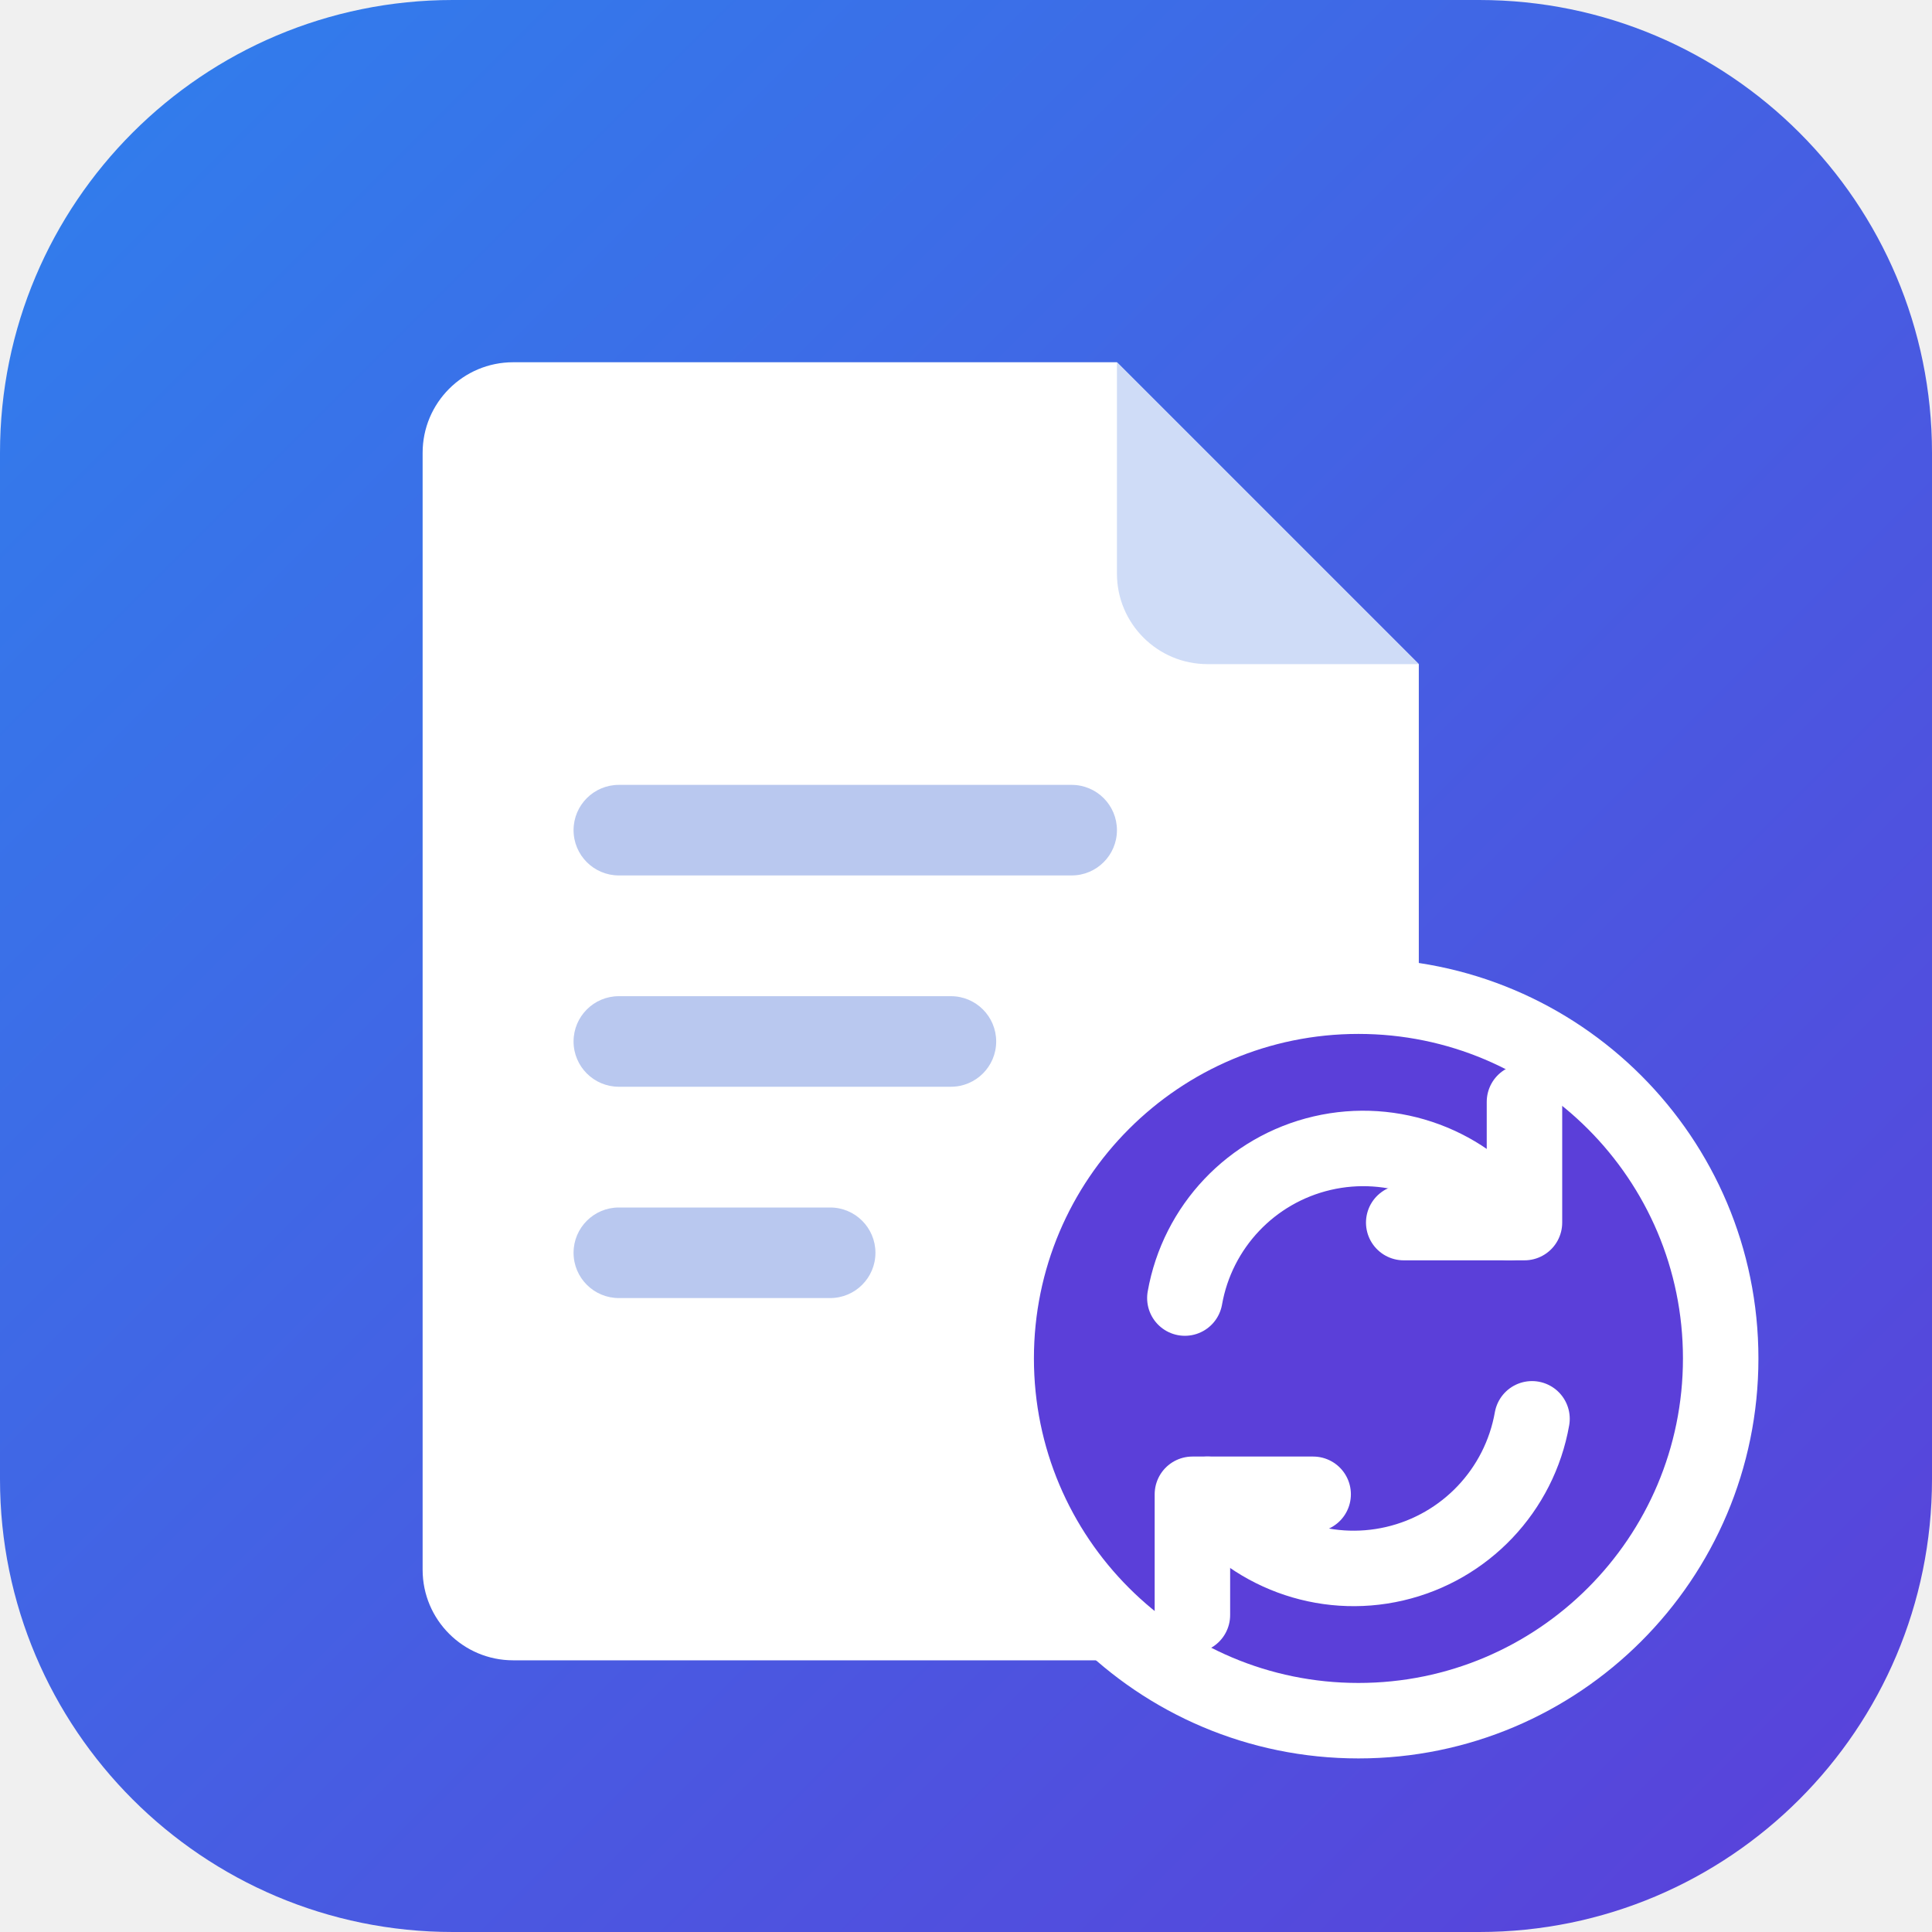
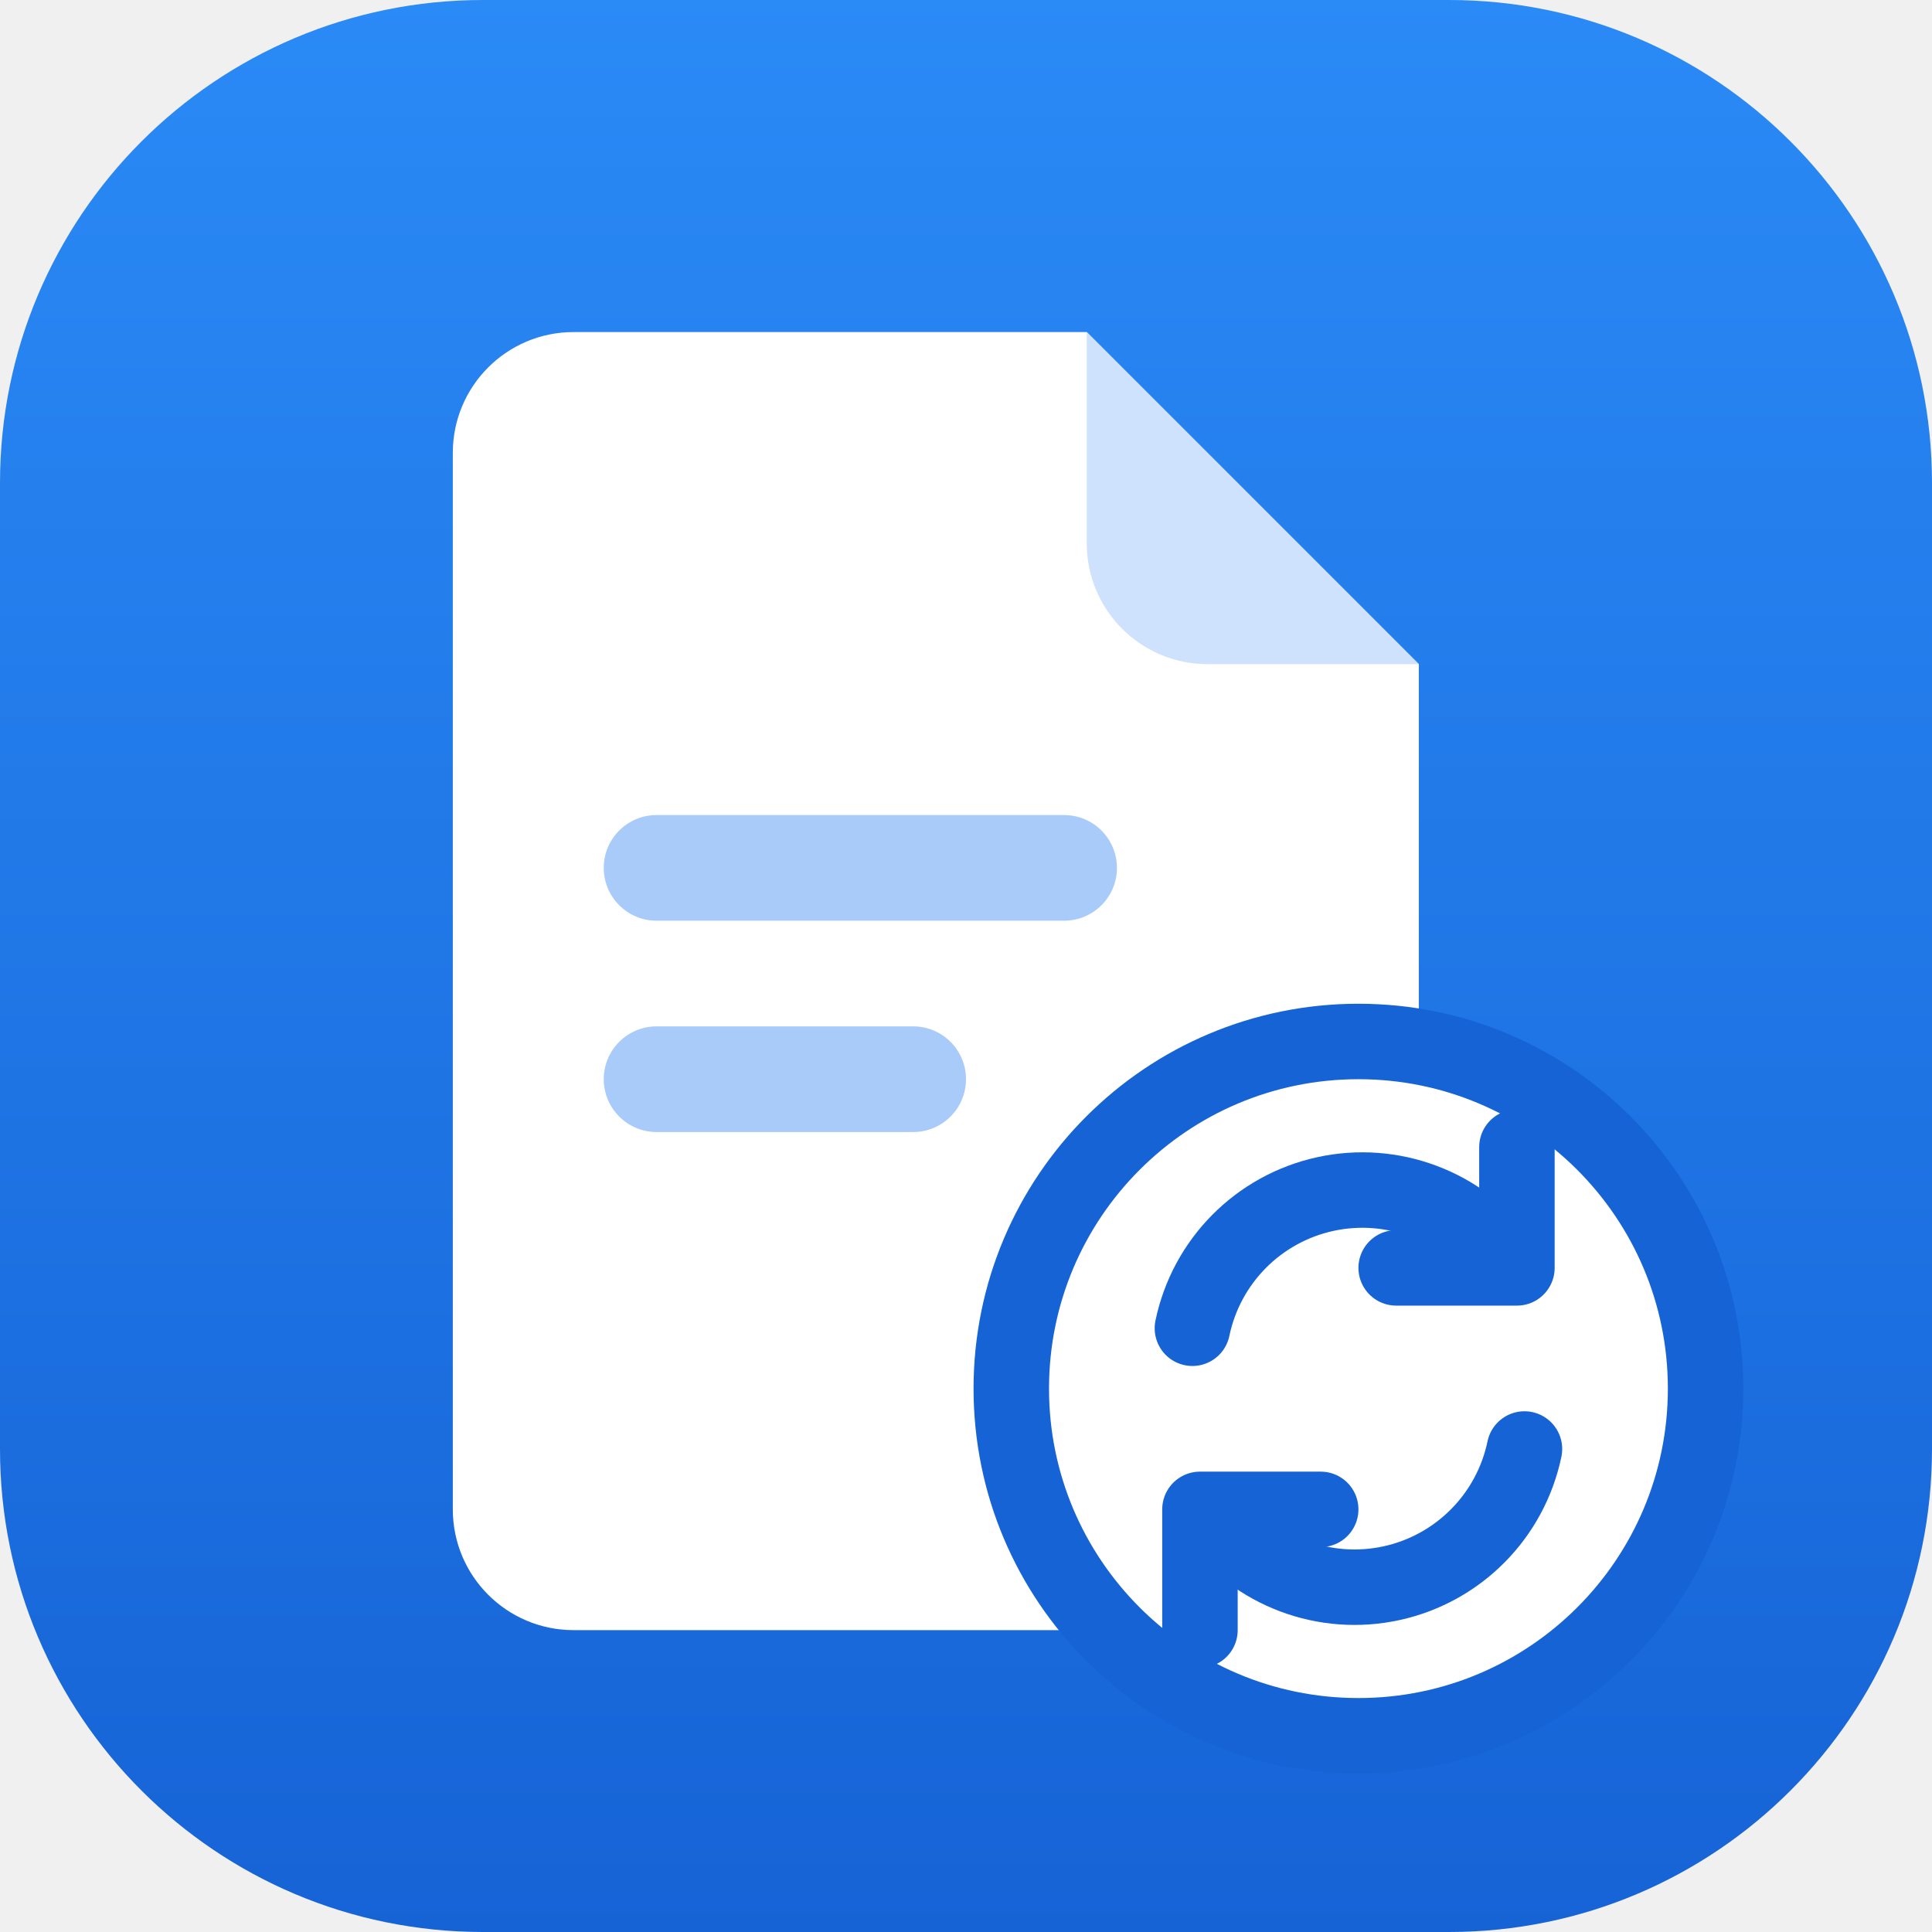
<svg xmlns="http://www.w3.org/2000/svg" viewBox="0 0 128 128" width="128" height="128">
  <defs>
-     <linearGradient id="bg" x1="0" y1="0" x2="1" y2="1">
-       <stop offset="0" stop-color="#2f80ed" />
-       <stop offset="1" stop-color="#5b3fd9" />
+     <linearGradient id="bg" x1="0" y1="0" x2="0" y2="1">
+       <stop offset="0" stop-color="#2a8af6" />
+       <stop offset="1" stop-color="#1663d6" />
    </linearGradient>
  </defs>
-   <rect width="128" height="128" rx="30" fill="url(#bg)" />
-   <path d="M34 24h40l20 20v60a6 6 0 0 1-6 6H34a6 6 0 0 1-6-6V30a6 6 0 0 1 6-6z" fill="#fff" />
-   <path d="M74 24v14a6 6 0 0 0 6 6h14z" fill="#cfdcf7" />
-   <rect x="38" y="52" width="36" height="6" rx="3" fill="#b9c8ef" />
-   <rect x="38" y="66" width="28" height="6" rx="3" fill="#b9c8ef" />
-   <rect x="38" y="80" width="20" height="6" rx="3" fill="#b9c8ef" />
-   <circle cx="90" cy="90" r="24" fill="#5b3fd9" stroke="#fff" stroke-width="5" />
-   <g fill="none" stroke="#fff" stroke-width="5" stroke-linecap="round" stroke-linejoin="round">
-     <path d="M78.5 86a12 12 0 0 1 21.5-5" />
-     <path d="M101.5 94a12 12 0 0 1-21.5 5" />
-     <path d="M101 73v8h-8" />
-     <path d="M79 107v-8h8" />
+   <rect width="128" height="128" rx="32" fill="url(#bg)" />
+   <path d="M38 22h34l22 22v56a8 8 0 0 1-8 8H38a8 8 0 0 1-8-8V30a8 8 0 0 1 8-8z" fill="#fff" />
+   <path d="M72 22v14a8 8 0 0 0 8 8h14z" fill="#cfe2fd" />
+   <rect x="40" y="54" width="34" height="7" rx="3.5" fill="#a9cbf9" />
+   <rect x="40" y="68" width="24" height="7" rx="3.5" fill="#a9cbf9" />
+   <circle cx="90" cy="92" r="23" fill="#fff" stroke="#1663d6" stroke-width="5" />
+   <g fill="none" stroke="#1663d6" stroke-width="5" stroke-linecap="round" stroke-linejoin="round">
+     <path d="M79 88a11.5 11.5 0 0 1 20.5-4.5" />
+     <path d="M101 96a11.5 11.5 0 0 1-20.5 4.5" />
+     <path d="M100.5 76v8h-8" />
+     <path d="M79.5 108v-8h8" />
  </g>
</svg>
